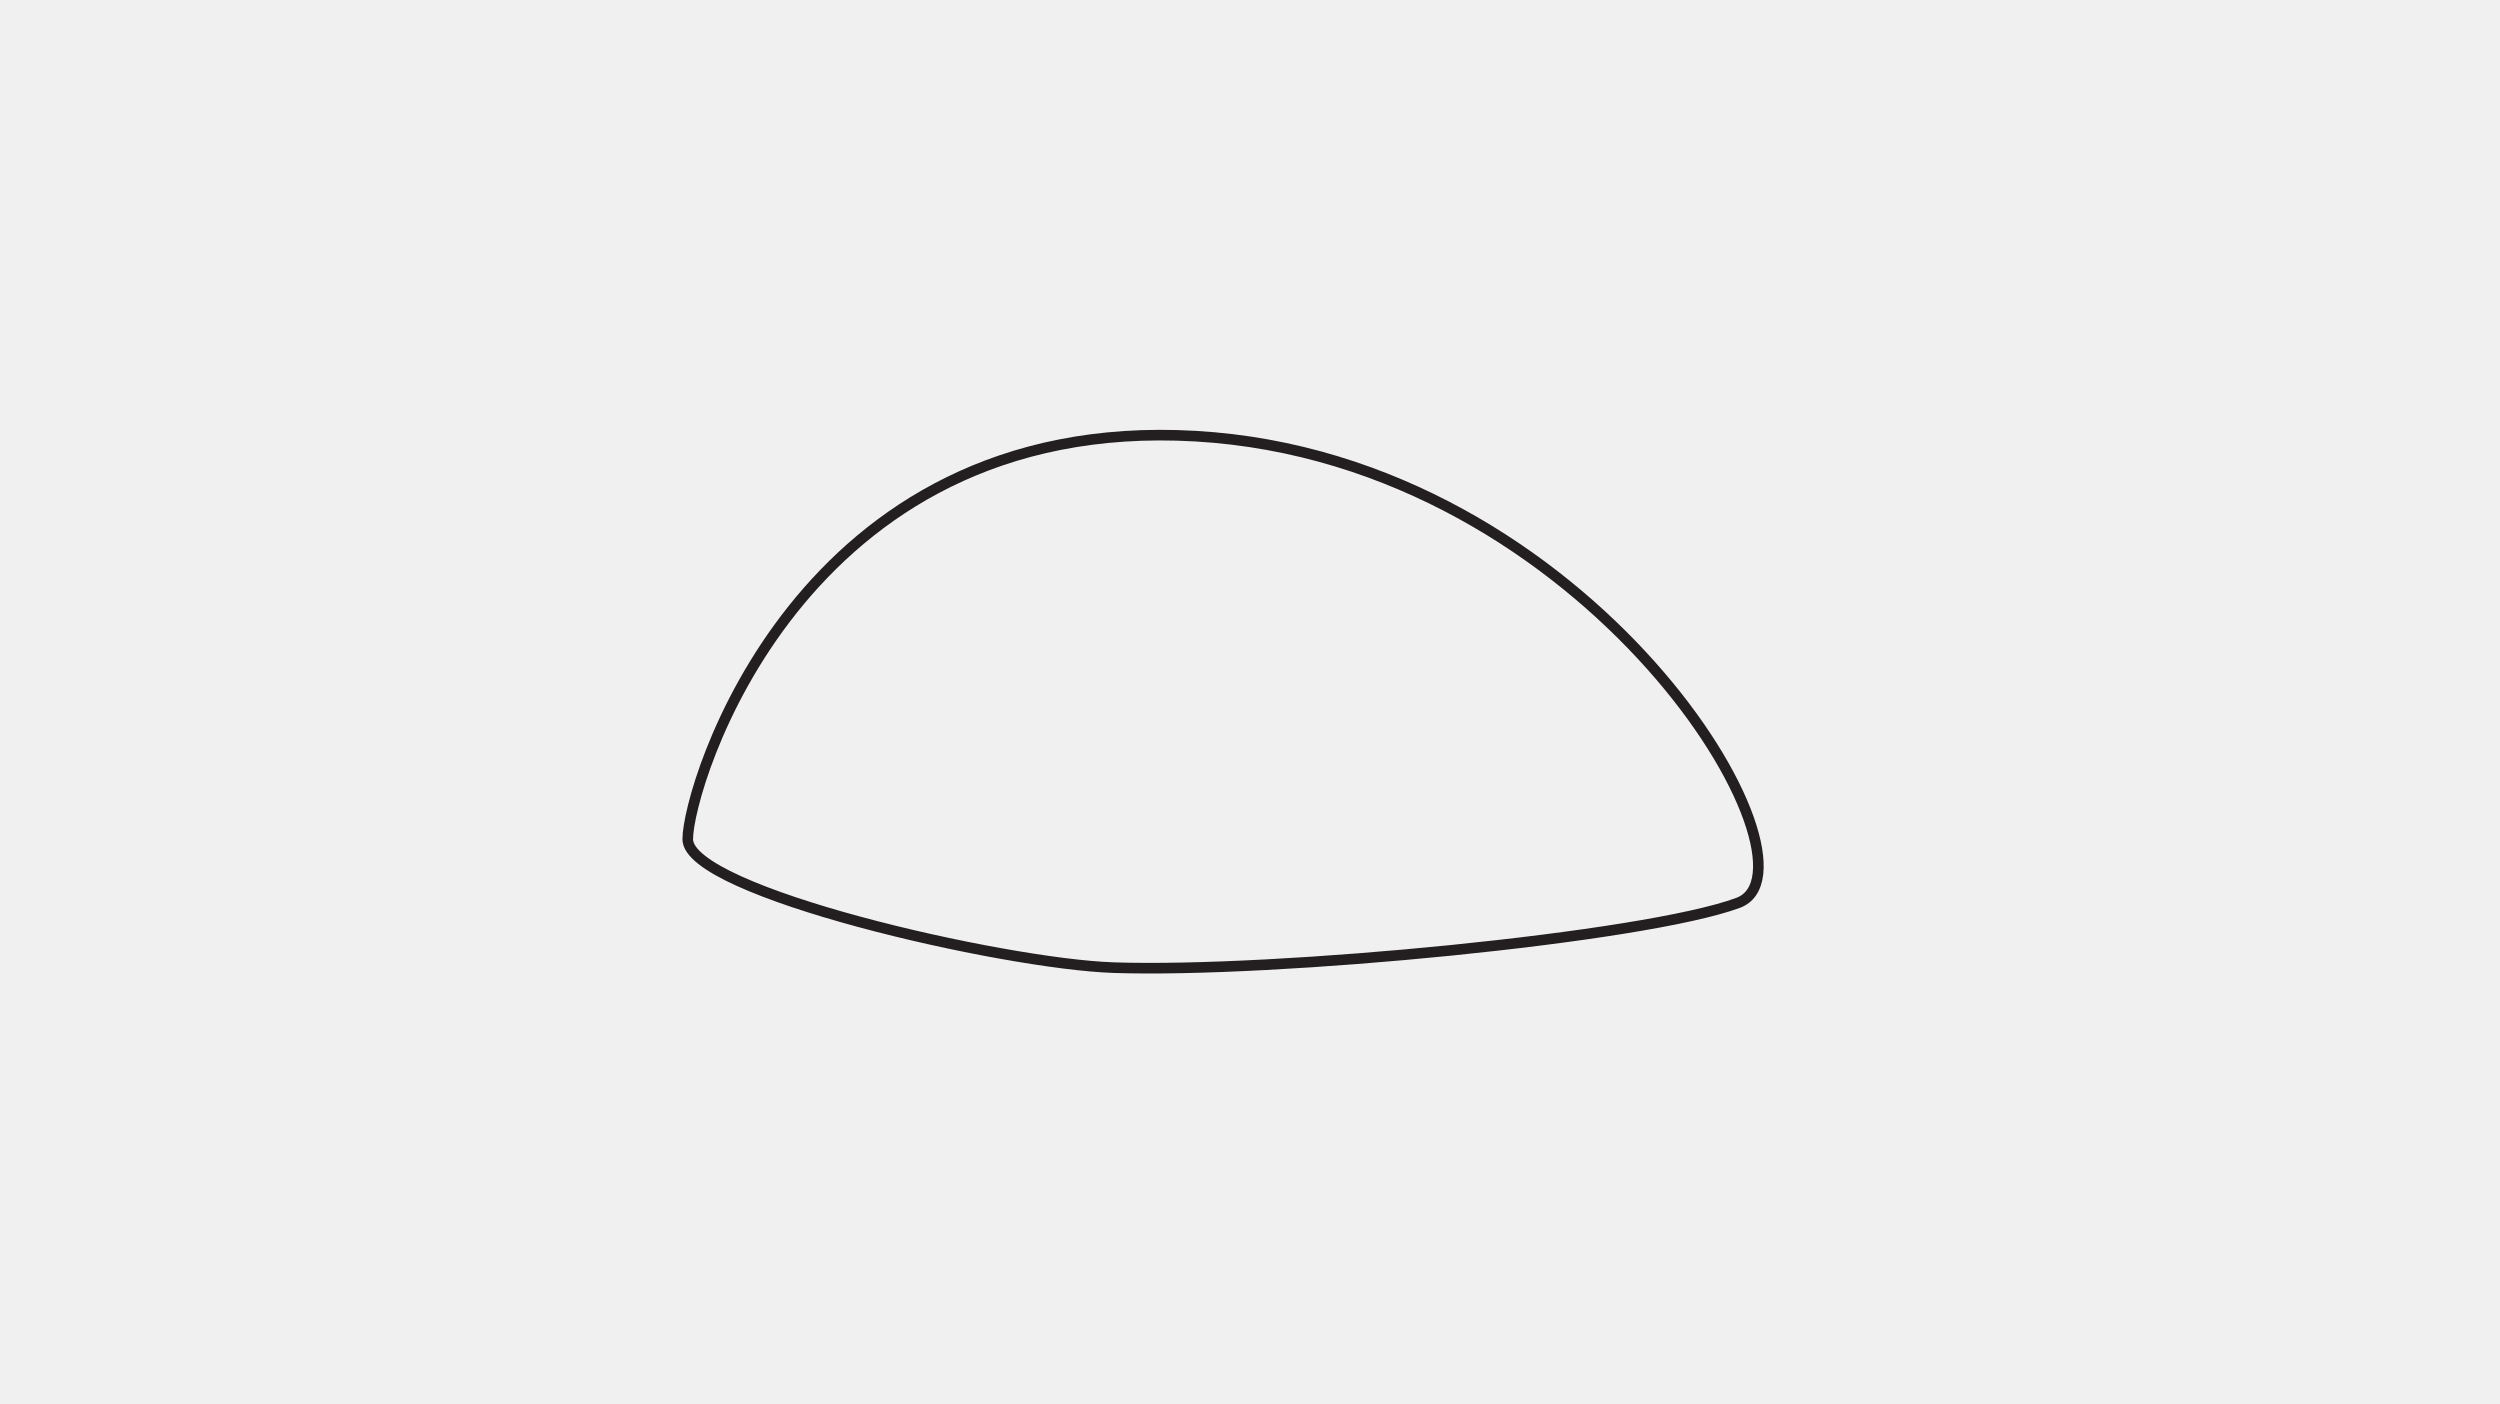
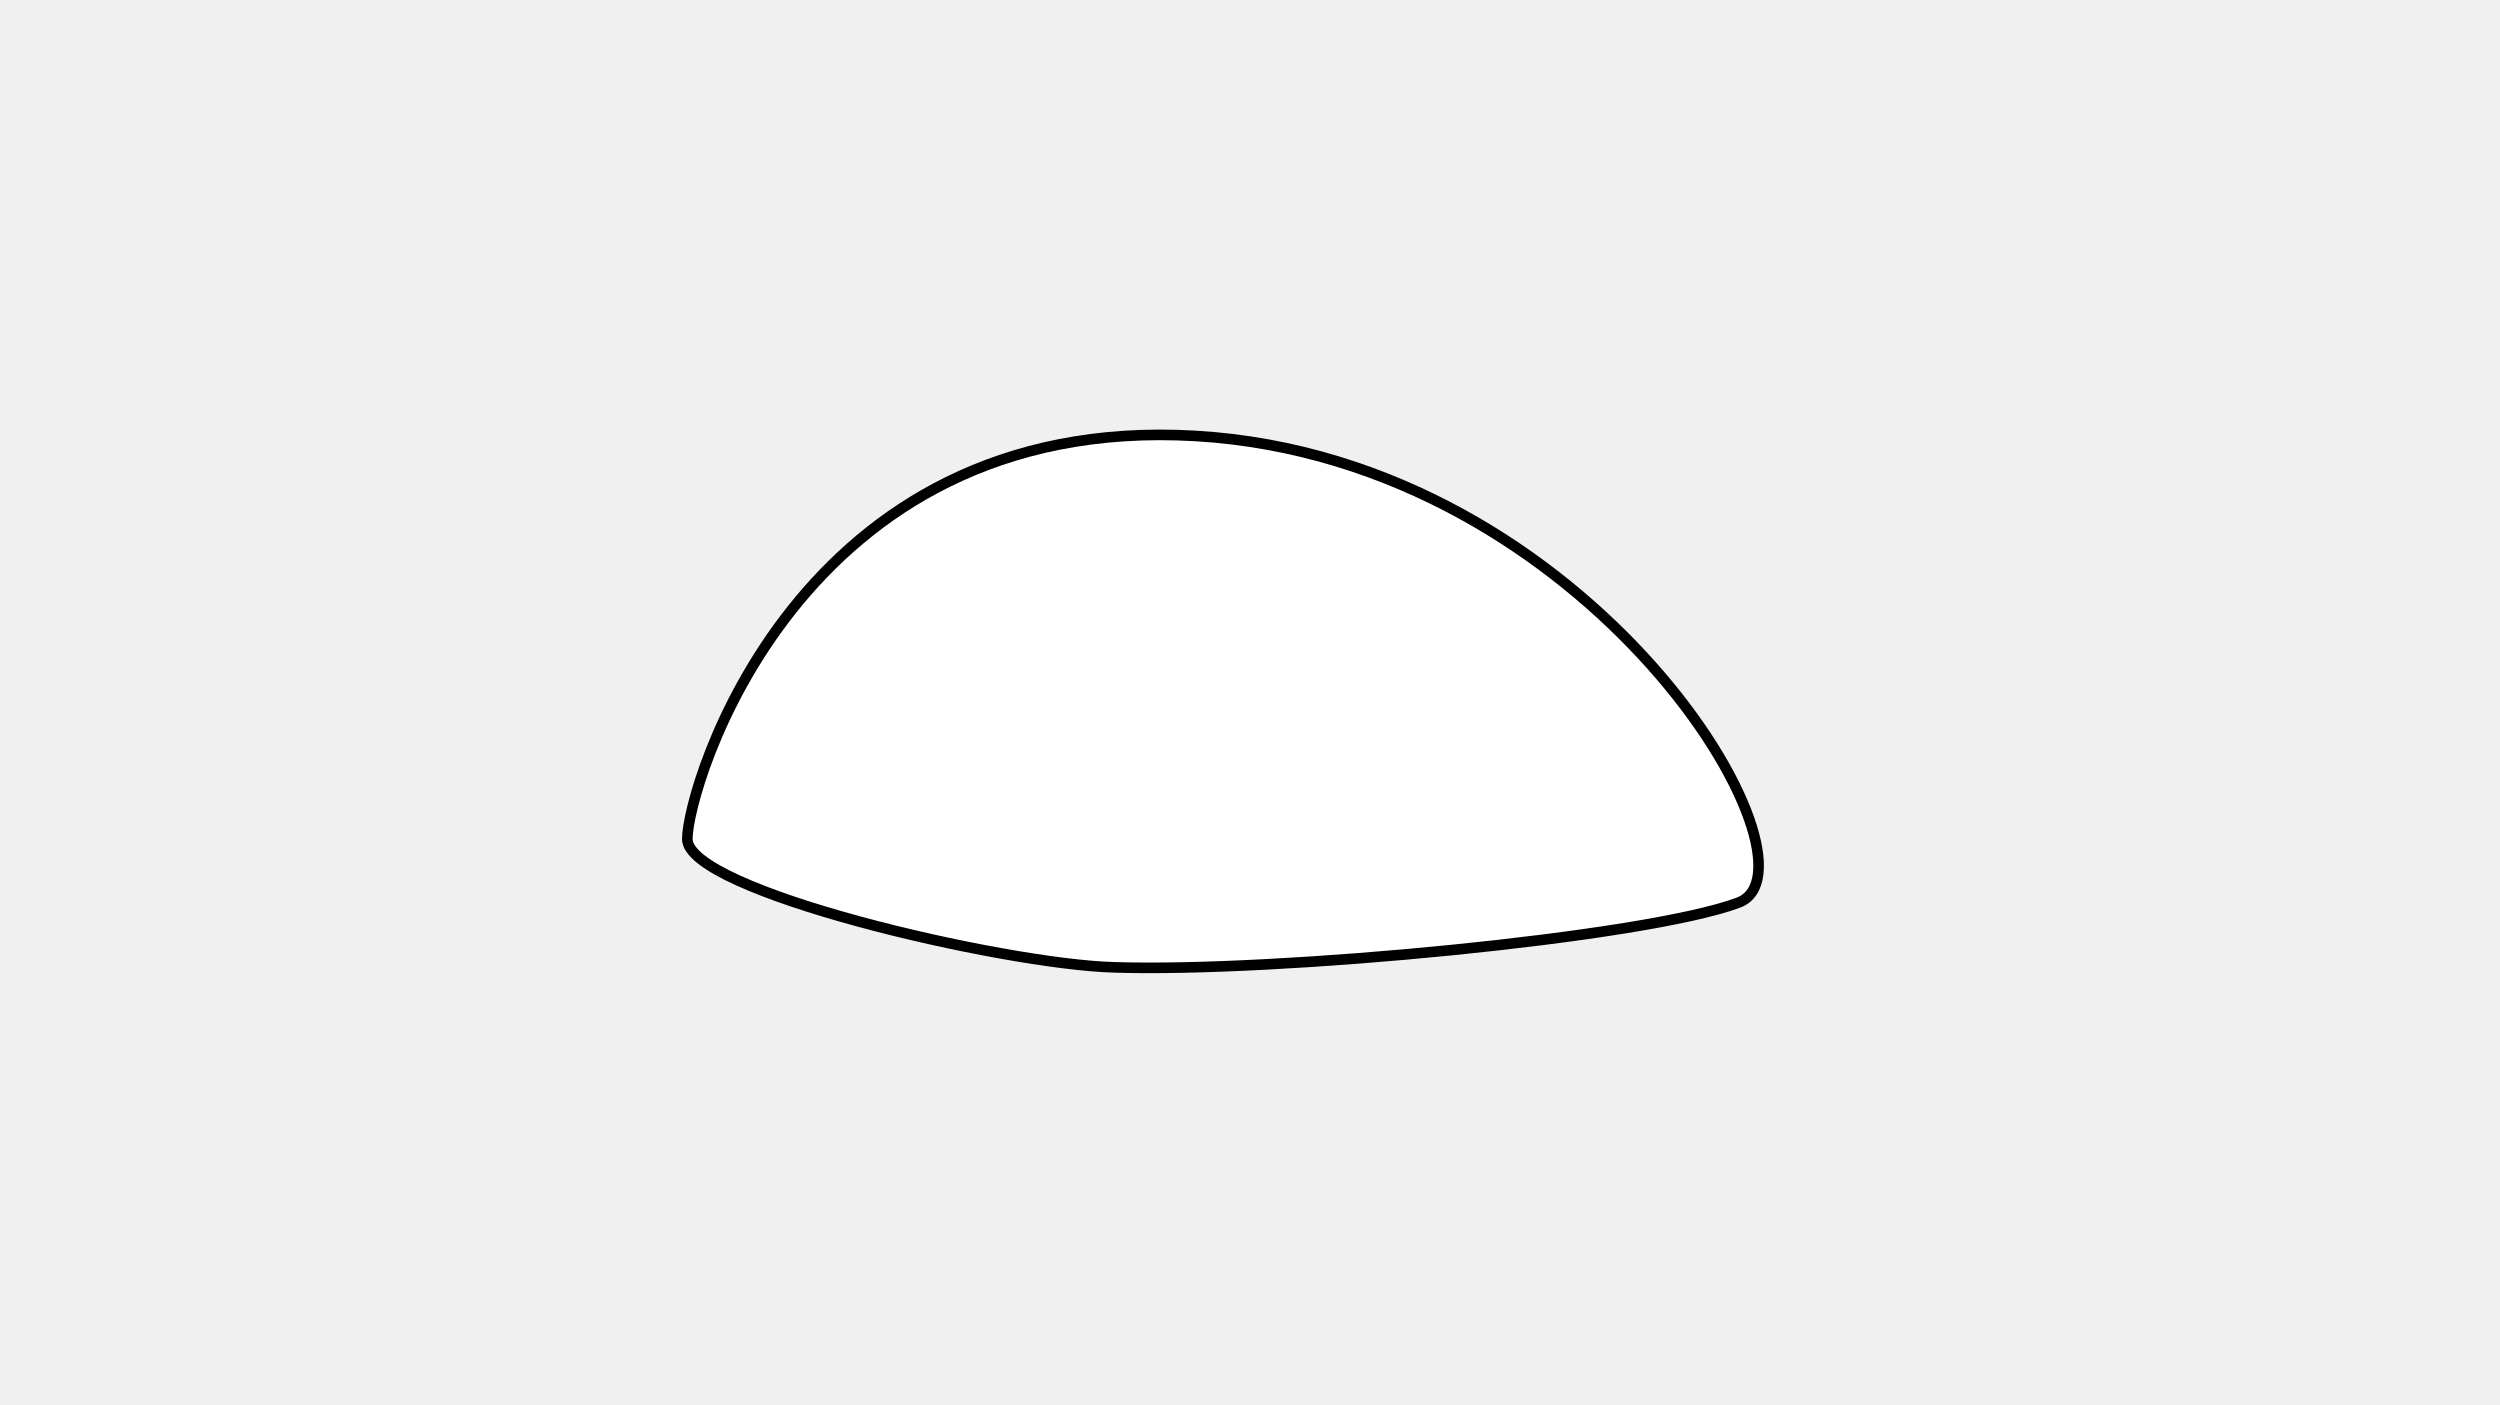
- <svg xmlns="http://www.w3.org/2000/svg" id="Layer_1" data-name="Layer 1" viewBox="0 0 235.7 132.35">
-   <defs>
-     <style>.cls-1{fill:none;stroke:#231f20;stroke-miterlimit:10;}</style>
-   </defs>
-   <path class="cls-1" d="M105,91.23c-10.48-.35-40.16-7.15-40.16-12.11s10.45-40.16,47.86-38,60,40.72,51.17,44S120.19,91.74,105,91.23Z" />
+ <svg xmlns="http://www.w3.org/2000/svg" version="1.1" id="Layer_1" x="0px" y="0px" viewBox="0 0 235.7 132.4" style="enable-background:new 0 0 235.7 132.4;" xml:space="preserve">
+   <style type="text/css">
+ 	.st0{fill:#FFFFFF;stroke:#000000;stroke-miterlimit:10;}
+ </style>
+   <path class="st0" d="M105,91.2c-10.5-0.3-40.2-7.2-40.2-12.1s10.4-40.2,47.9-38s60,40.7,51.2,44S120.2,91.7,105,91.2z" />
</svg>
